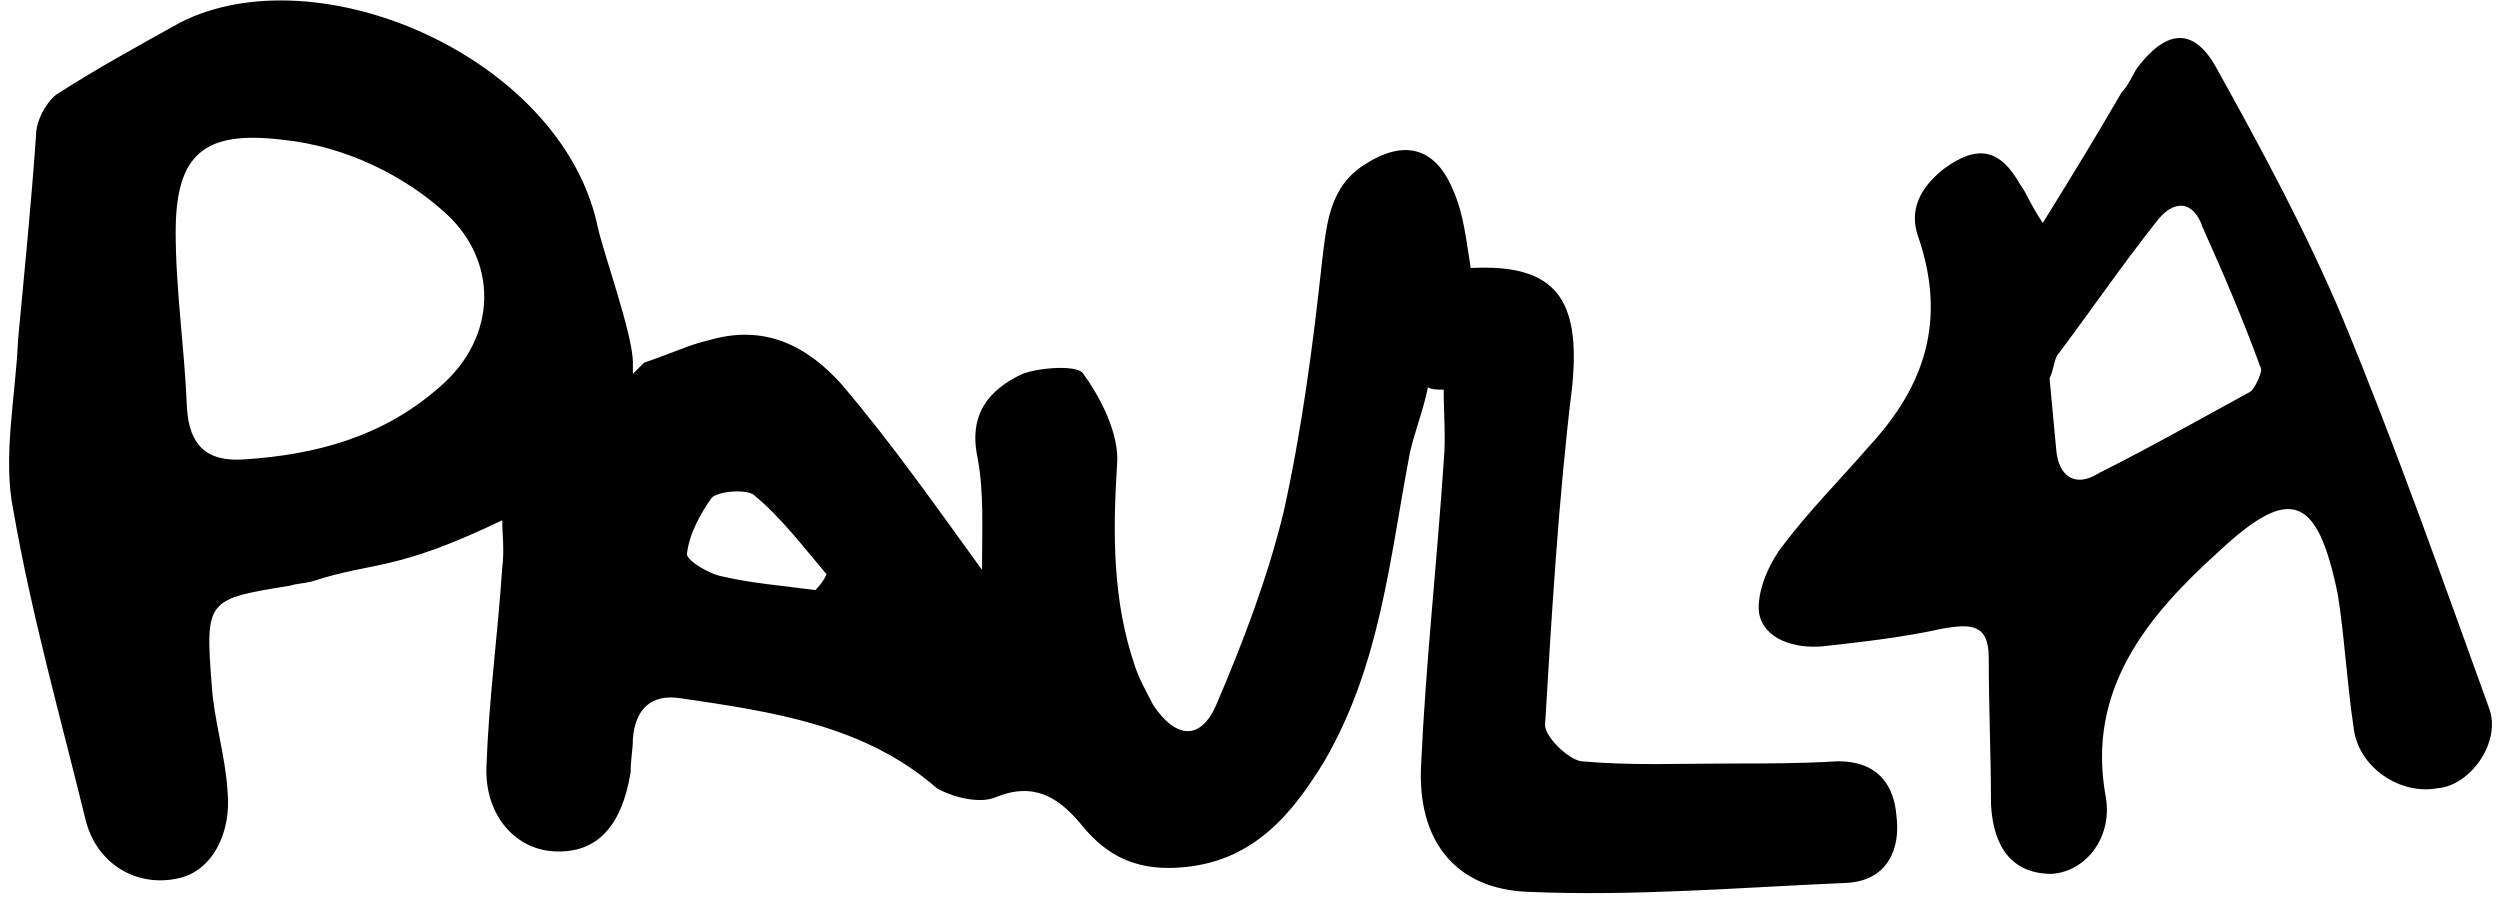
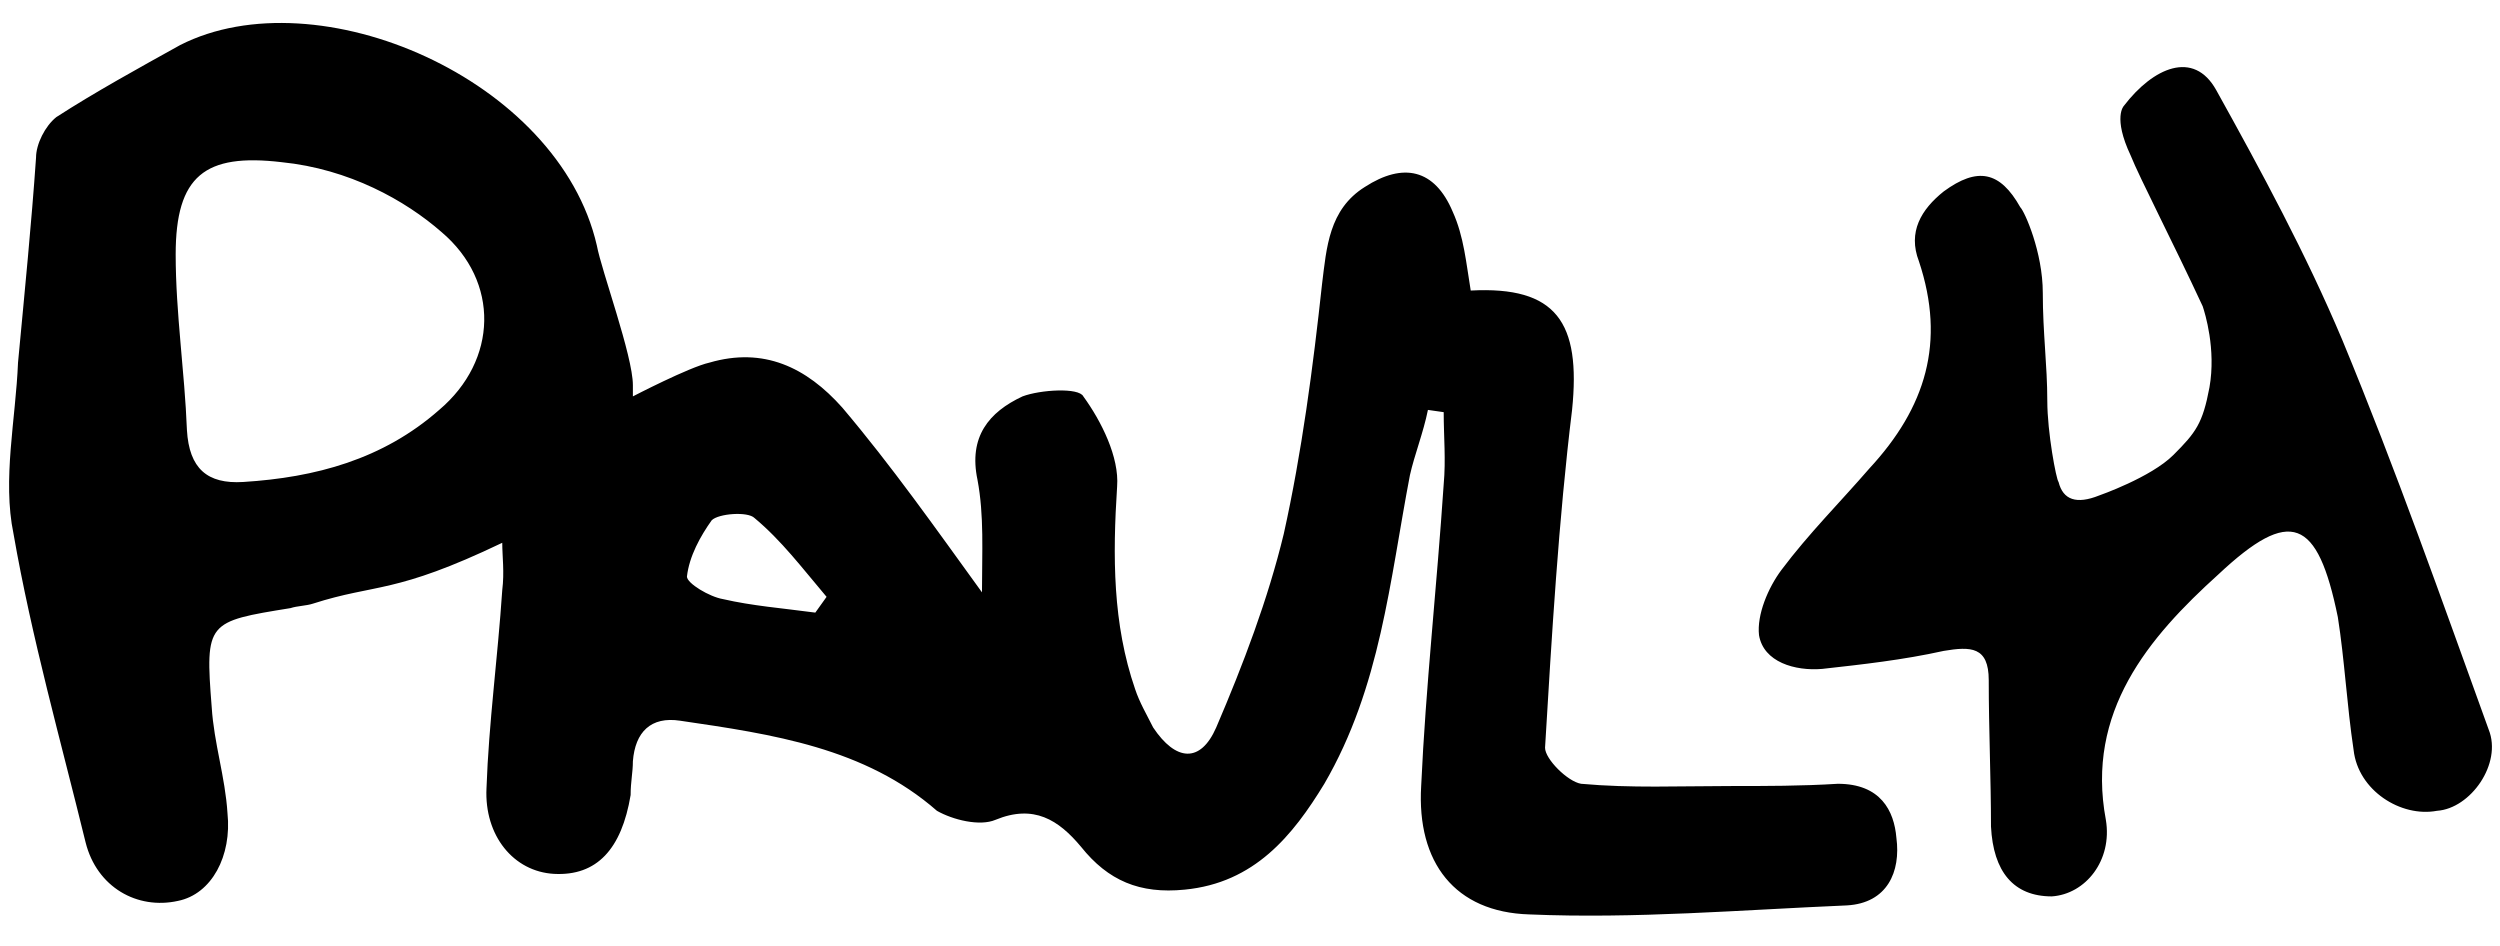
- <svg xmlns="http://www.w3.org/2000/svg" version="1.1" id="Layer_1" x="0" y="0" width="111" height="40" viewBox="0 0 111 40" xml:space="preserve" enable-background="new 0 0 111 40">
-   <g>
-     <path d="M81.6,33.8c-1.6,0.1-3.2,0.1-4.8,0.1c-2.2,0-4.4,0.1-6.6-0.1c-0.6-0.1-1.6-1.1-1.6-1.6c0.3-5,0.6-10.1,1.2-15 c0.4-3.9-0.7-5.5-4.5-5.3c-0.2-1.2-0.3-2.4-0.8-3.5c-0.8-1.9-2.2-2.2-3.9-1.1c-1.6,1-1.7,2.7-1.9,4.3c-0.4,3.7-0.9,7.5-1.7,11.1 c-0.7,2.9-1.8,5.8-3,8.6c-0.7,1.6-1.8,1.5-2.8,0c-0.3-0.6-0.6-1.1-0.8-1.7c-1-2.9-1-5.9-0.8-9c0.1-1.3-0.7-2.9-1.5-4 c-0.2-0.4-1.9-0.3-2.7,0c-1.5,0.7-2.4,1.8-2,3.7c0.3,1.6,0.2,3.2,0.2,5c-2.1-2.9-4-5.6-6.2-8.2c-1.6-1.8-3.5-2.7-5.9-2 c-0.9,0.2-1.7,0.6-2.9,1l-0.5,0.5c0-0.2,0-0.3,0-0.5c0-1.3-1.4-5.1-1.6-6.2C24.8,2.5,14.1-2.1,8,1C6.2,2,4.2,3.1,2.5,4.2 C2,4.6,1.6,5.4,1.6,6c-0.2,2.9-0.5,5.9-0.8,9.1c-0.1,2.5-0.7,5.2-0.2,7.6c0.8,4.6,2.1,9.2,3.2,13.7c0.5,2,2.3,3,4.1,2.6 c1.5-0.3,2.4-2,2.2-3.9c-0.1-1.6-0.6-3.1-0.7-4.7c-0.3-3.8-0.2-3.8,3.5-4.4c0.3-0.1,0.7-0.1,1-0.2c2.8-0.9,3.6-0.4,8.4-2.7 c0,0.6,0.1,1.3,0,2.1c-0.2,3-0.6,5.9-0.7,8.8c-0.1,2.1,1.2,3.7,3,3.8c1.9,0.1,3-1.1,3.4-3.5c0-0.6,0.1-1,0.1-1.5 c0.1-1.3,0.8-2,2.1-1.8c4.1,0.6,8.2,1.2,11.4,4c0.7,0.4,1.9,0.7,2.6,0.4c1.7-0.7,2.8,0,3.8,1.2c1.2,1.5,2.6,2.1,4.6,1.9 c3.1-0.3,4.8-2.4,6.2-4.7c2.5-4.3,2.9-9,3.8-13.7c0.2-0.9,0.6-1.9,0.8-2.9c0.2,0.1,0.4,0.1,0.7,0.1c0,1.1,0.1,2.1,0,3.2 c-0.3,4.5-0.8,9-1,13.4c-0.2,3.4,1.5,5.6,4.8,5.7c4.7,0.2,9.4-0.2,14.1-0.4c1.8-0.1,2.4-1.5,2.2-3C84.1,35,83.5,33.8,81.6,33.8z M19.5,17.2c-2.5,2.2-5.5,3-8.7,3.2c-1.6,0.1-2.4-0.6-2.5-2.3c-0.1-2.6-0.5-5.2-0.5-7.8c0-3.5,1.3-4.5,4.7-4.1 c3,0.3,5.5,1.7,7.1,3.1C22.2,11.5,22.1,15,19.5,17.2z M36.2,26.2c-1.5-0.2-2.8-0.3-4.1-0.6c-0.6-0.1-1.6-0.7-1.6-1 c0.1-0.9,0.6-1.8,1.1-2.5c0.3-0.3,1.6-0.4,1.9-0.1c1.2,1,2.1,2.2,3.2,3.5C36.6,25.7,36.5,25.9,36.2,26.2z" />
-     <path d="M110.5,31.4c-2.1-5.8-4.1-11.5-6.5-17.3c-1.6-3.8-3.6-7.5-5.6-11.1c-1-1.8-2.2-1.7-3.5,0c-0.2,0.3-0.4,0.8-0.7,1.1 C93.1,6,92,7.8,90.7,9.9c-0.6-0.9-0.7-1.3-1-1.7c-0.9-1.6-1.9-1.8-3.4-0.7c-1,0.8-1.6,1.8-1.1,3.1c1.2,3.6,0.3,6.5-2.2,9.2 c-1.3,1.5-2.7,2.9-3.9,4.5c-0.6,0.8-1.1,2-1,2.9c0.2,1.2,1.6,1.6,2.8,1.5c1.8-0.2,3.6-0.4,5.4-0.8c1.2-0.2,2-0.2,2,1.3 c0,2.2,0.1,4.4,0.1,6.5c0.1,2,1,3.1,2.7,3.1c1.5-0.1,2.7-1.6,2.4-3.4c-0.9-4.8,1.9-8.1,5-10.9c3.2-3,4.4-2.5,5.3,1.9 c0.3,1.9,0.4,3.9,0.7,5.9c0.2,1.8,2.1,3,3.7,2.7C109.7,34.9,111.1,32.9,110.5,31.4z M99.9,17.4c-2.2,1.2-4.5,2.5-6.7,3.6 c-1.1,0.7-1.8,0.1-1.9-1c-0.1-1.1-0.2-2.1-0.3-3.2c0.2-0.4,0.2-0.9,0.4-1.1c1.5-2,2.8-3.9,4.3-5.8c0.8-1.1,1.7-1,2.1,0.2 c0.9,2,1.8,4.1,2.6,6.3C100.4,16.6,100.1,17.3,99.9,17.4z" />
-   </g>
+ <svg xmlns="http://www.w3.org/2000/svg" version="1.1" id="Layer_1" x="0" y="0" width="111" height="42" viewBox="0 0 111 42" xml:space="preserve" enable-background="new 0 0 111 42">
+   <path d="M81.6,34.8c-1.6,0.1-3.2,0.1-4.8,0.1c-2.2,0-4.4,0.1-6.6-0.1c-0.6-0.1-1.6-1.1-1.6-1.6c0.3-5,0.6-10.1,1.2-15 c0.4-3.9-0.7-5.5-4.5-5.3c-0.2-1.2-0.3-2.4-0.8-3.5c-0.8-1.9-2.2-2.2-3.9-1.1c-1.6,1-1.7,2.7-1.9,4.3c-0.4,3.7-0.9,7.5-1.7,11.1 c-0.7,2.9-1.8,5.8-3,8.6c-0.7,1.6-1.8,1.5-2.8,0c-0.3-0.6-0.6-1.1-0.8-1.7c-1-2.9-1-5.9-0.8-9c0.1-1.3-0.7-2.9-1.5-4 c-0.2-0.4-1.9-0.3-2.7,0c-1.5,0.7-2.4,1.8-2,3.7c0.3,1.6,0.2,3.2,0.2,5c-2.1-2.9-4-5.6-6.2-8.2c-1.6-1.8-3.5-2.7-5.9-2 c-0.9,0.2-3.4,1.5-3.4,1.5c0-0.2,0-0.3,0-0.5c0-1.3-1.4-5.1-1.6-6.2C24.8,3.5,14.1-1.1,8,2C6.2,3,4.2,4.1,2.5,5.2 C2,5.6,1.6,6.4,1.6,7c-0.2,2.9-0.5,5.9-0.8,9.1c-0.1,2.5-0.7,5.2-0.2,7.6c0.8,4.6,2.1,9.2,3.2,13.7c0.5,2,2.3,3,4.1,2.6 c1.5-0.3,2.4-2,2.2-3.9C10,34.5,9.5,33,9.4,31.4c-0.3-3.8-0.2-3.8,3.5-4.4c0.3-0.1,0.7-0.1,1-0.2c2.8-0.9,3.6-0.4,8.4-2.7 c0,0.6,0.1,1.3,0,2.1c-0.2,3-0.6,5.9-0.7,8.8c-0.1,2.1,1.2,3.7,3,3.8c1.9,0.1,3-1.1,3.4-3.5c0-0.6,0.1-1,0.1-1.5 c0.1-1.3,0.8-2,2.1-1.8c4.1,0.6,8.2,1.2,11.4,4c0.7,0.4,1.9,0.7,2.6,0.4c1.7-0.7,2.8,0,3.8,1.2c1.2,1.5,2.6,2.1,4.6,1.9 c3.1-0.3,4.8-2.4,6.2-4.7c2.5-4.3,2.9-9,3.8-13.7c0.2-0.9,0.6-1.9,0.8-2.9l0.7,0.1c0,1.1,0.1,2.1,0,3.2c-0.3,4.5-0.8,9-1,13.4 c-0.2,3.4,1.5,5.6,4.8,5.7c4.7,0.2,9.4-0.2,14.1-0.4c1.8-0.1,2.4-1.5,2.2-3C84.1,36,83.5,34.8,81.6,34.8z M19.5,18.2 c-2.5,2.2-5.5,3-8.7,3.2c-1.6,0.1-2.4-0.6-2.5-2.3c-0.1-2.6-0.5-5.2-0.5-7.8c0-3.5,1.3-4.5,4.7-4.1c3,0.3,5.5,1.7,7.1,3.1 C22.2,12.5,22.1,16,19.5,18.2z M36.2,27.2c-1.5-0.2-2.8-0.3-4.1-0.6c-0.6-0.1-1.6-0.7-1.6-1c0.1-0.9,0.6-1.8,1.1-2.5 c0.3-0.3,1.6-0.4,1.9-0.1c1.2,1,2.1,2.2,3.2,3.5L36.2,27.2z M94.6,6.9c-0.8-1.7-0.3-2.2-0.3-2.2C95.6,3,97.4,2.2,98.4,4 c2,3.6,4,7.3,5.6,11.1c2.4,5.8,4.4,11.5,6.5,17.3c0.6,1.5-0.8,3.5-2.3,3.6c-1.6,0.3-3.5-0.9-3.7-2.7c-0.3-2-0.4-4-0.7-5.9 c-0.9-4.4-2.1-4.9-5.3-1.9c-3.1,2.8-5.9,6.1-5,10.9c0.3,1.8-0.9,3.3-2.4,3.4c-1.7,0-2.6-1.1-2.7-3.1c0-2.1-0.1-4.3-0.1-6.5 c0-1.5-0.8-1.5-2-1.3c-1.8,0.4-3.6,0.6-5.4,0.8c-1.2,0.1-2.6-0.3-2.8-1.5c-0.1-0.9,0.4-2.1,1-2.9c1.2-1.6,2.6-3,3.9-4.5 c2.5-2.7,3.4-5.6,2.2-9.2c-0.5-1.3,0.1-2.3,1.1-3.1c1.5-1.1,2.5-0.9,3.4,0.7c0.2,0.2,1,2,1,3.8s0.2,3.2,0.2,4.8 c0,1.4,0.4,3.5,0.5,3.6c0.2,0.8,0.8,1,1.8,0.6c0,0,2.3-0.8,3.3-1.8s1.3-1.4,1.6-3c0.3-1.7-0.2-3.3-0.3-3.6 C96.5,10.8,95,7.9,94.6,6.9z" />
</svg>
